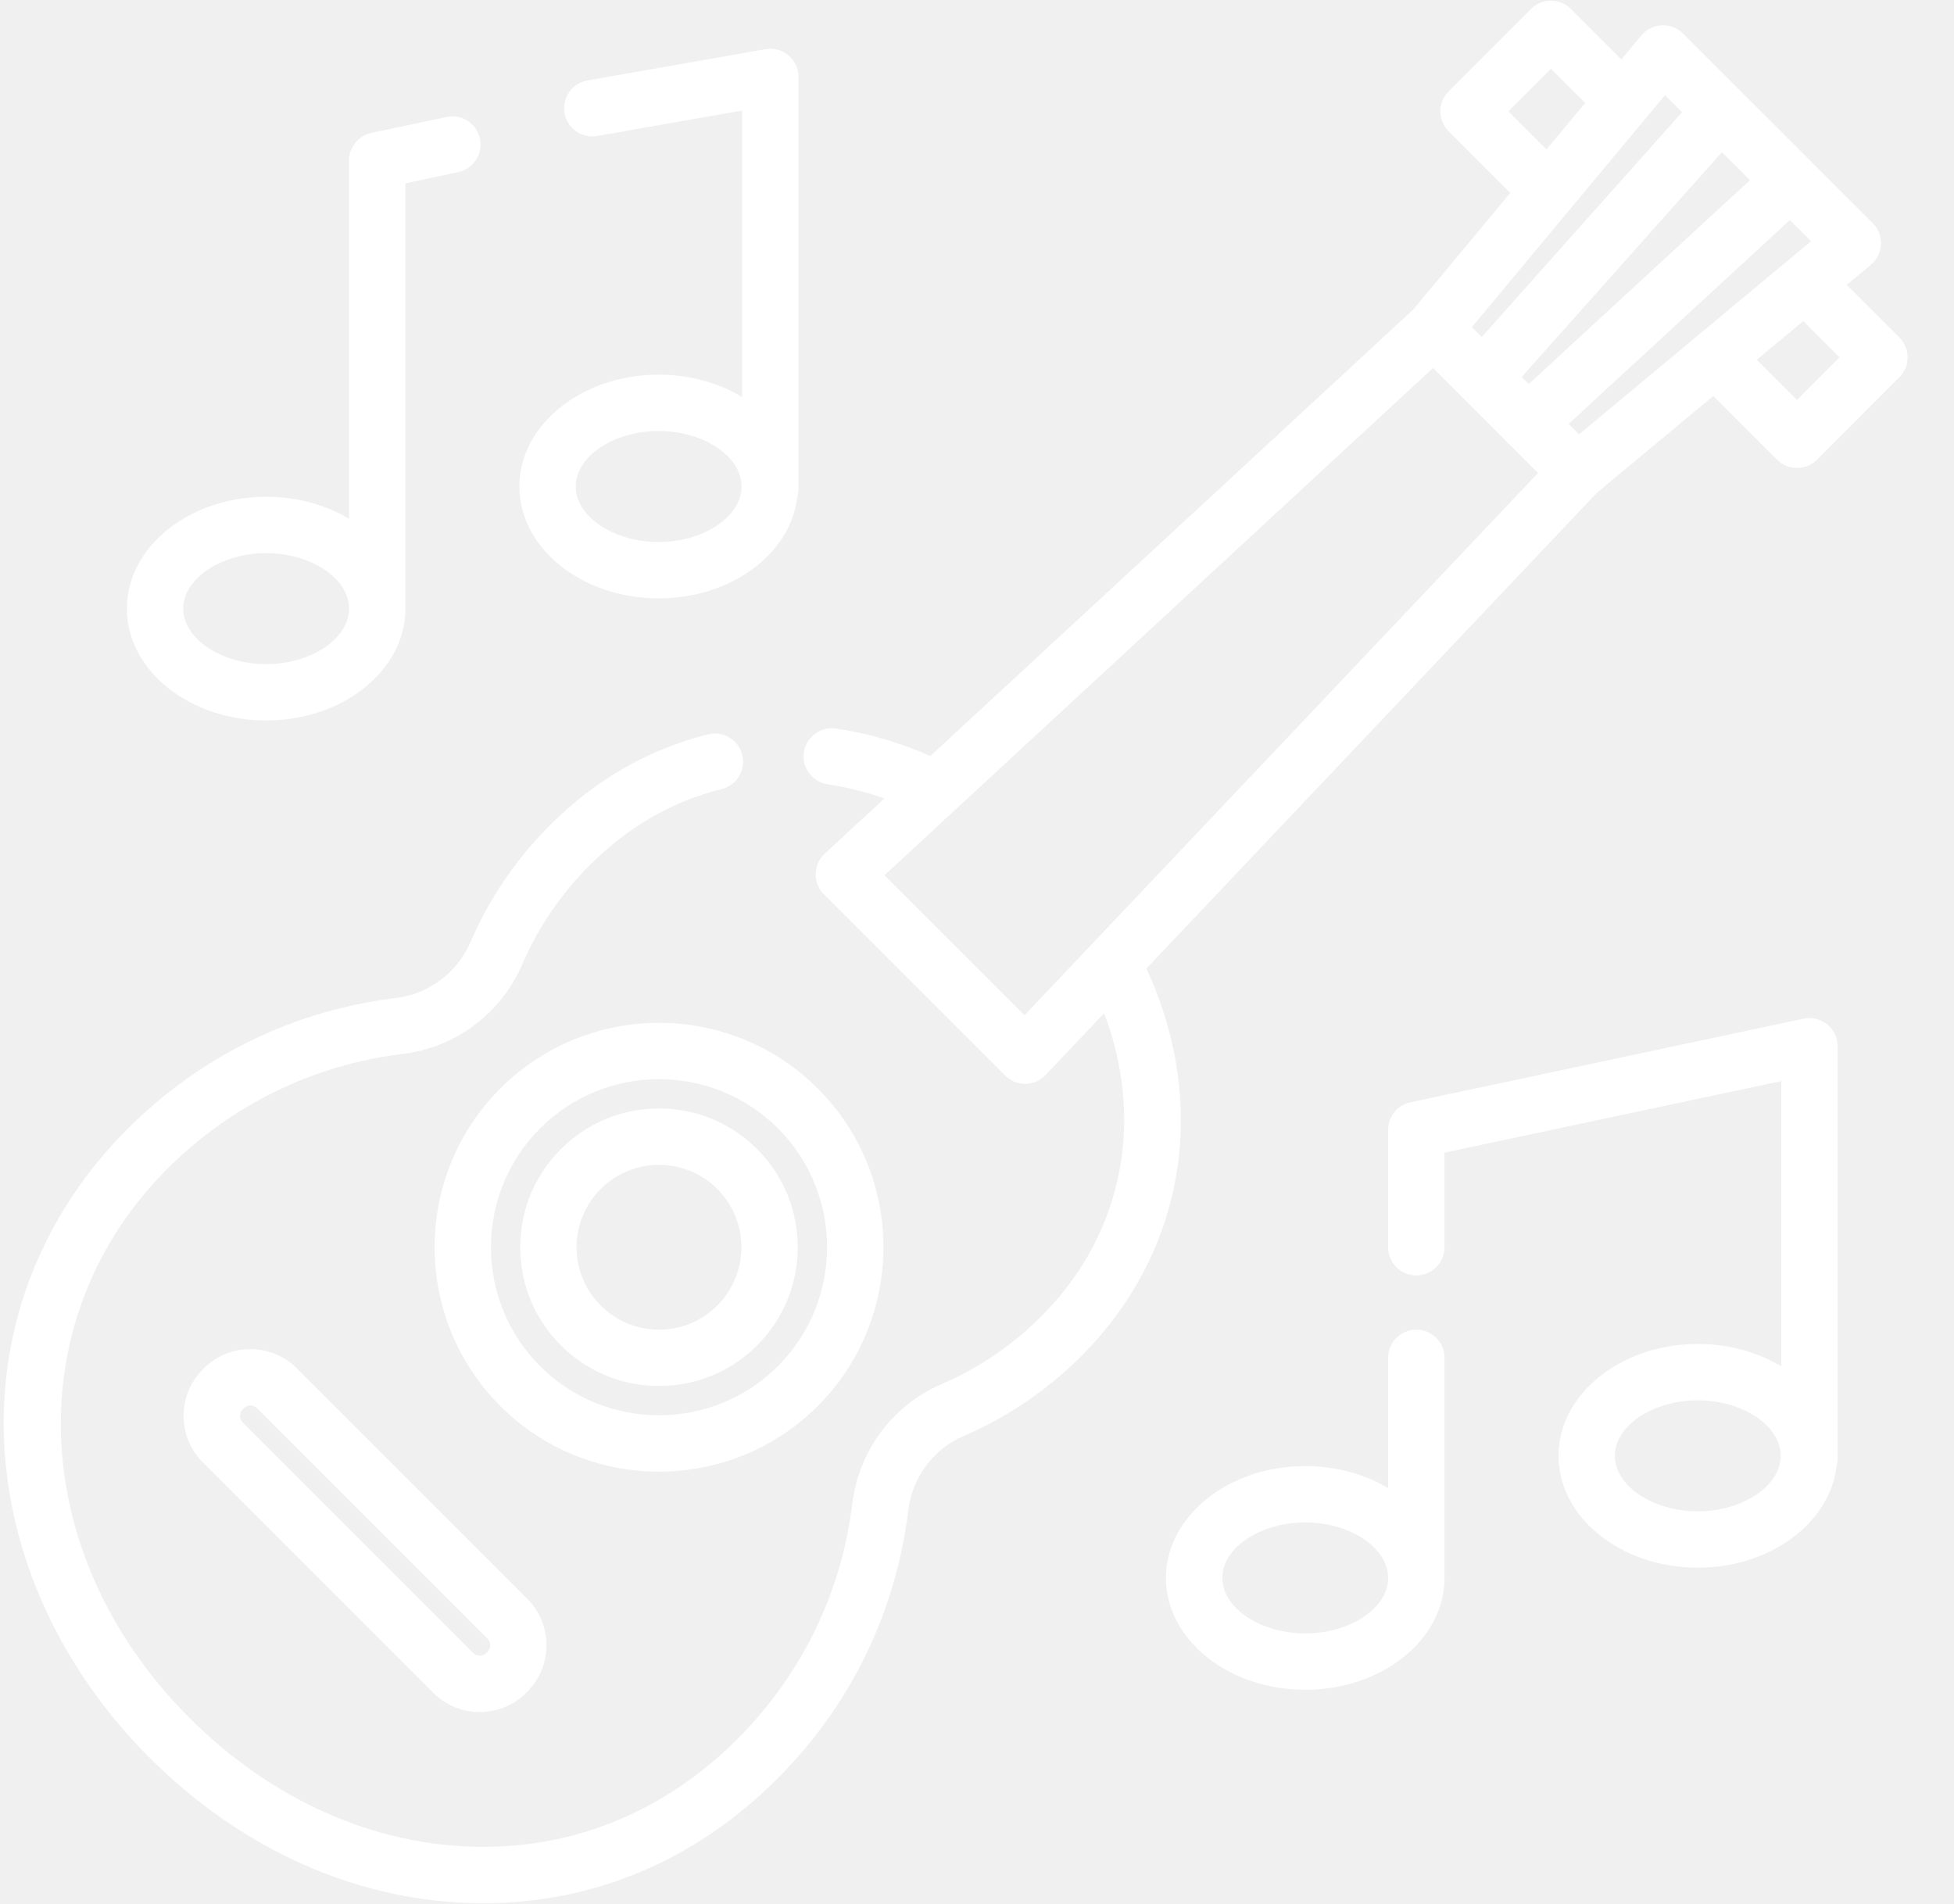
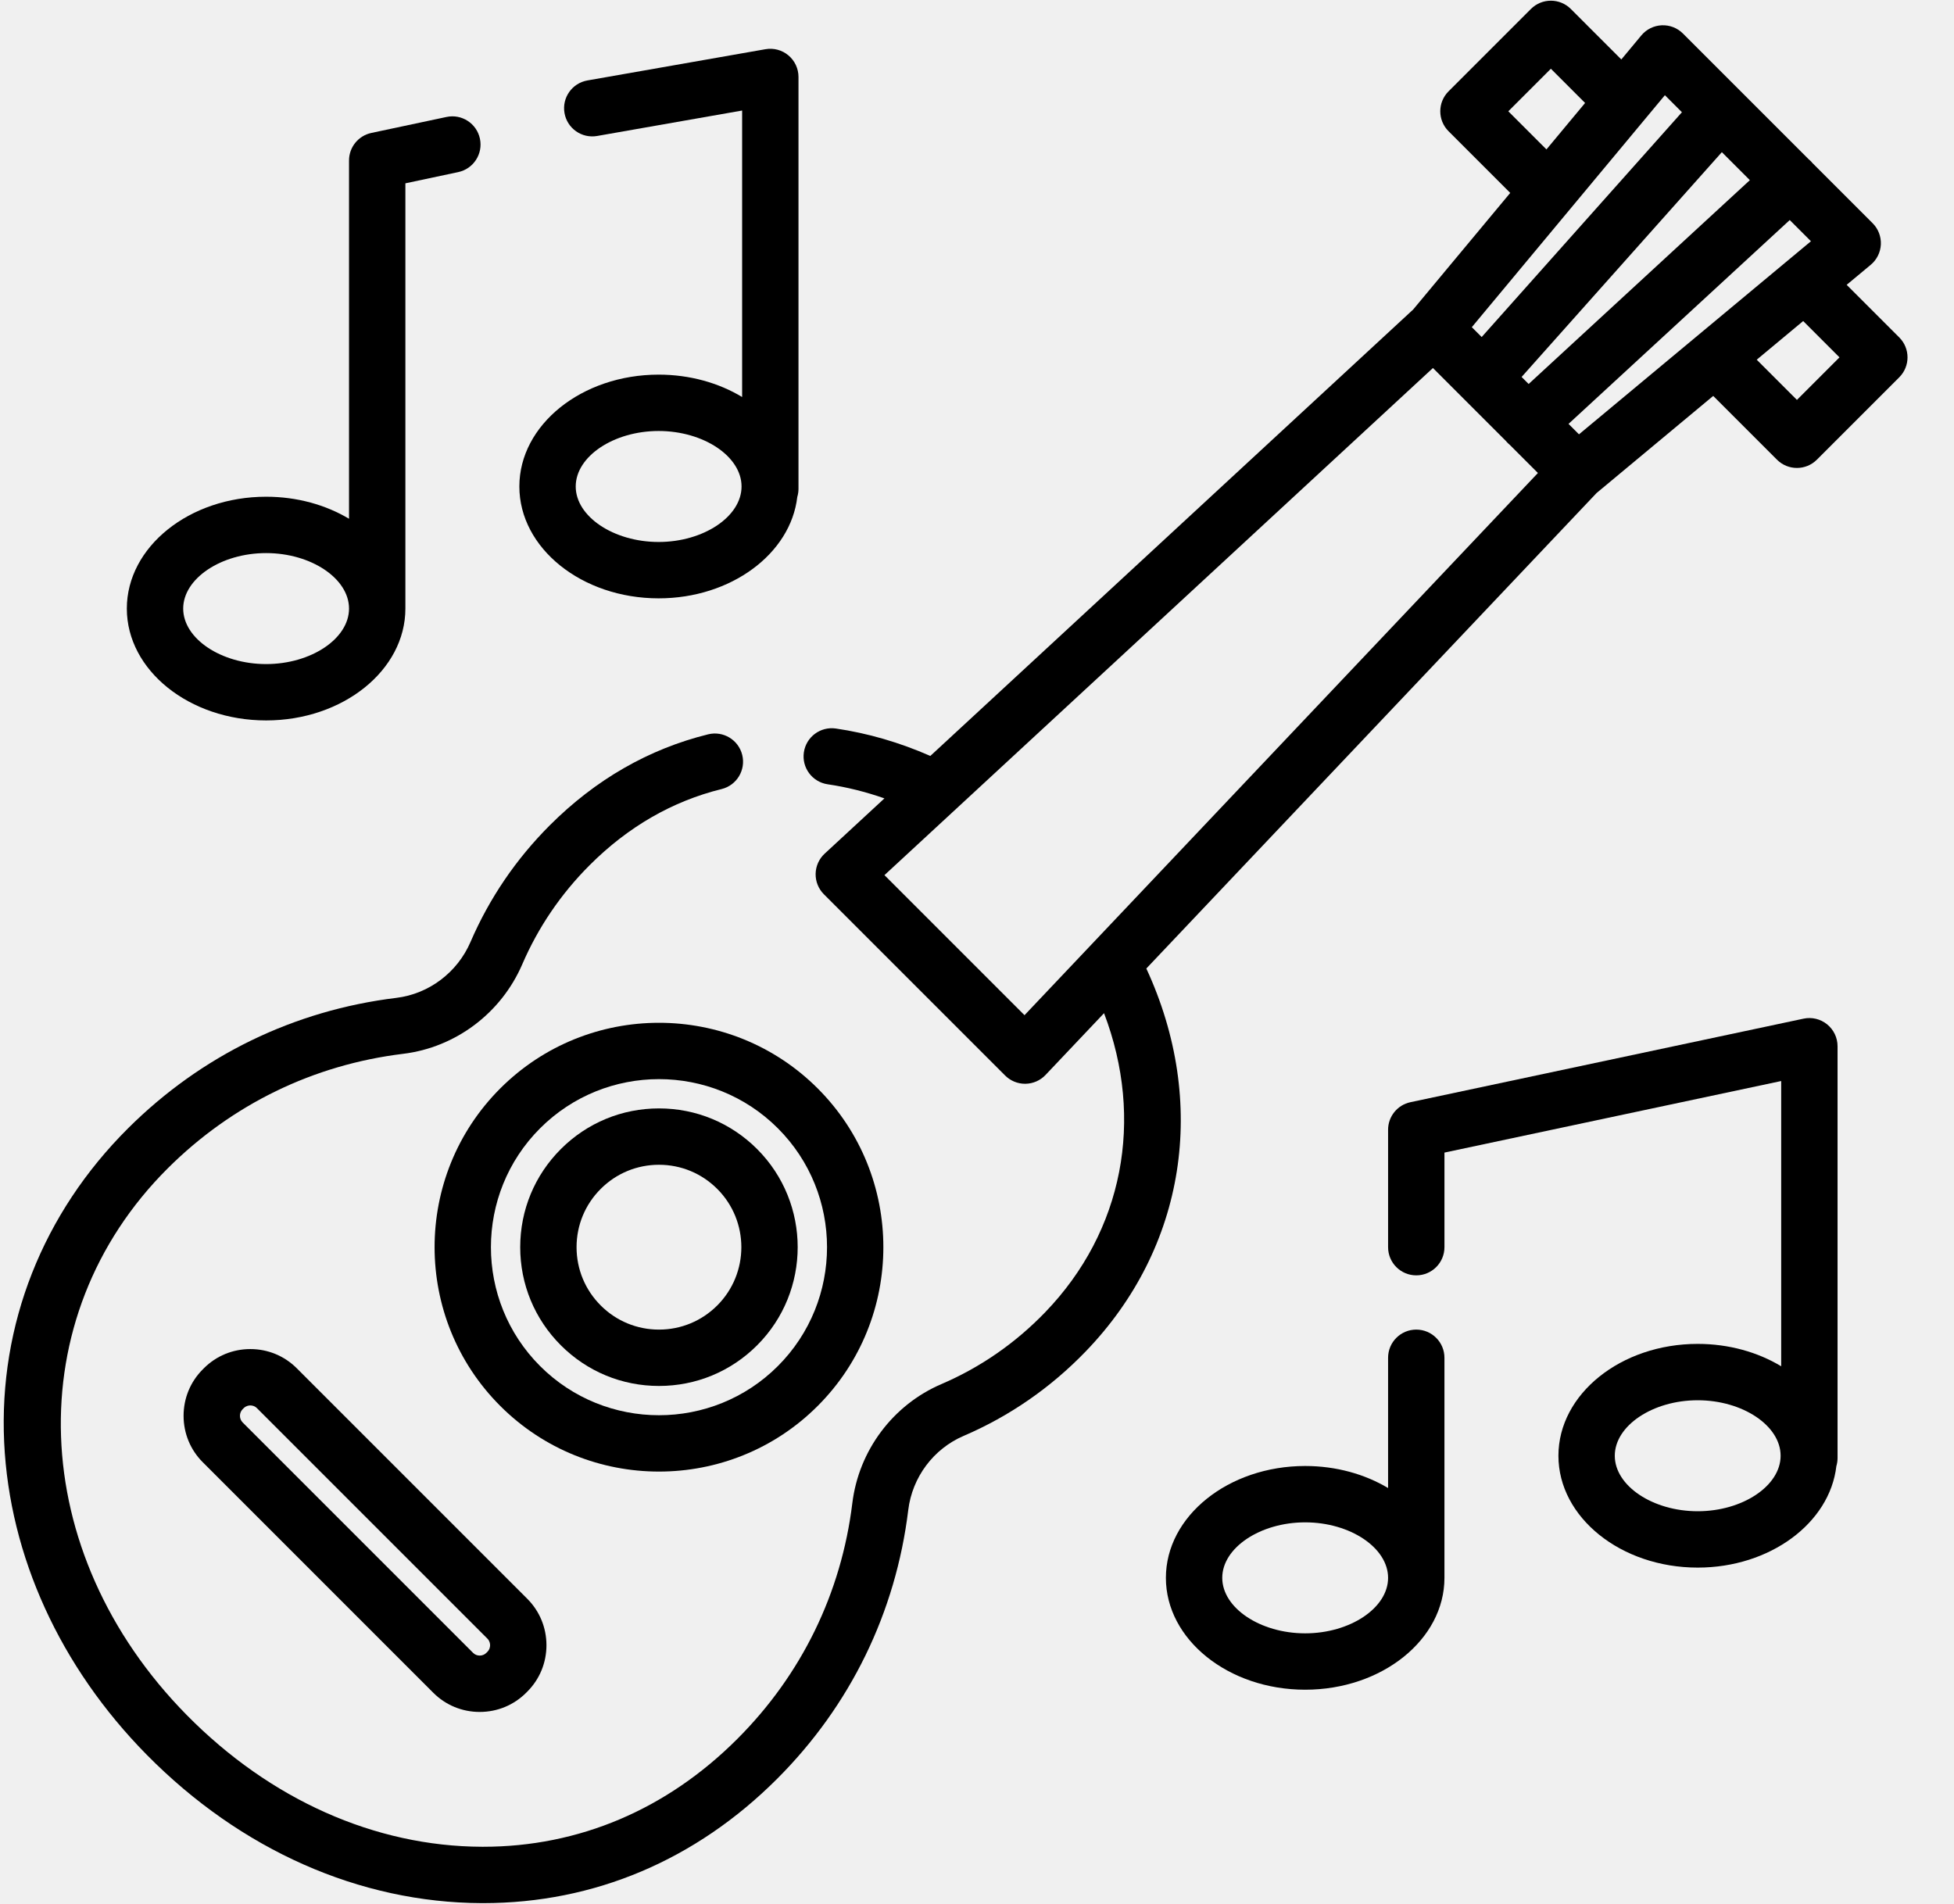
- <svg xmlns="http://www.w3.org/2000/svg" width="39px" height="38px" viewBox="0 0 39 38" version="1.1">
-   <defs />
-   <g id="HOG-1920/1140" stroke="none" stroke-width="1" fill="none" fill-rule="evenodd" transform="translate(-388, -824)">
-     <g id="Header" transform="translate(-1, -1)" fill="#FFFFFF" fill-rule="nonzero">
-       <g id="Bottom" transform="translate(0, 780)">
-         <g id="Group-17">
-           <g id="Group-9" transform="translate(389, 40)">
-             <g id="guitar-music" transform="translate(0, 5)">
-               <path d="M16.322,21.725 C14.575,19.978 11.732,19.978 9.985,21.725 C8.238,23.472 8.238,26.315 9.985,28.062 C10.858,28.936 12.006,29.372 13.153,29.372 C14.301,29.372 15.448,28.936 16.322,28.062 C18.069,26.315 18.069,23.472 16.322,21.725 Z M15.526,27.266 C14.218,28.575 12.089,28.575 10.78,27.267 C9.472,25.958 9.472,23.829 10.78,22.521 C11.435,21.866 12.294,21.539 13.153,21.539 C14.013,21.539 14.872,21.866 15.526,22.52 C16.835,23.829 16.835,25.958 15.526,27.266 Z" id="Shape" />
-               <path d="M10.524,31.911 L5.923,27.31 C5.676,27.063 5.347,26.927 4.996,26.927 C4.646,26.927 4.316,27.063 4.069,27.31 L4.047,27.332 C3.8,27.579 3.664,27.909 3.664,28.259 C3.664,28.61 3.8,28.939 4.047,29.186 L8.648,33.787 C8.895,34.034 9.225,34.17 9.575,34.17 C9.926,34.17 10.255,34.034 10.502,33.787 L10.524,33.765 C10.771,33.518 10.907,33.189 10.907,32.838 C10.907,32.487 10.771,32.158 10.524,31.911 Z M9.729,32.97 L9.707,32.992 C9.635,33.063 9.515,33.063 9.444,32.992 L4.843,28.391 C4.772,28.32 4.772,28.199 4.843,28.128 L4.865,28.106 C4.912,28.059 4.967,28.052 4.996,28.052 C5.025,28.052 5.081,28.059 5.128,28.106 L9.729,32.707 C9.775,32.753 9.782,32.809 9.782,32.838 C9.782,32.867 9.775,32.923 9.729,32.97 Z" id="Shape" />
-               <path d="M15.112,22.935 C14.589,22.412 13.893,22.124 13.153,22.124 C12.413,22.124 11.718,22.412 11.195,22.935 C10.671,23.458 10.383,24.154 10.383,24.893 C10.383,25.633 10.672,26.329 11.195,26.852 C11.718,27.375 12.413,27.663 13.153,27.663 C13.893,27.663 14.589,27.375 15.112,26.852 C16.192,25.772 16.192,24.015 15.112,22.935 Z M14.316,26.057 C14.006,26.367 13.593,26.539 13.153,26.539 C12.714,26.539 12.301,26.367 11.99,26.057 C11.679,25.746 11.508,25.333 11.508,24.894 C11.508,24.454 11.679,24.041 11.99,23.73 C12.301,23.42 12.714,23.249 13.153,23.249 C13.593,23.249 14.006,23.42 14.316,23.73 C14.958,24.372 14.958,25.415 14.316,26.057 Z" id="Shape" />
-               <path d="M37.909,6.735 L36.86,5.685 L37.34,5.285 C37.461,5.184 37.535,5.037 37.542,4.879 C37.549,4.721 37.49,4.567 37.378,4.455 L36.172,3.25 C36.166,3.243 36.161,3.236 36.155,3.229 C36.138,3.21 36.12,3.194 36.101,3.178 L33.591,0.669 C33.48,0.557 33.327,0.498 33.168,0.505 C33.01,0.512 32.862,0.585 32.761,0.707 L32.361,1.187 L31.353,0.179 C31.133,-0.041 30.777,-0.041 30.558,0.179 L28.913,1.823 C28.693,2.043 28.693,2.399 28.913,2.619 L30.144,3.85 L28.208,6.177 L18.569,15.089 C17.957,14.819 17.324,14.635 16.683,14.541 C16.376,14.497 16.09,14.709 16.045,15.016 C16,15.323 16.213,15.609 16.52,15.654 C16.902,15.71 17.28,15.805 17.653,15.936 L16.46,17.039 C16.348,17.142 16.283,17.288 16.28,17.441 C16.277,17.593 16.336,17.741 16.445,17.849 L20.063,21.467 C20.168,21.573 20.311,21.632 20.46,21.632 C20.463,21.632 20.465,21.632 20.468,21.632 C20.62,21.63 20.764,21.566 20.869,21.456 L22.037,20.223 C22.844,22.342 22.423,24.573 20.864,26.19 C20.268,26.808 19.57,27.292 18.79,27.627 C17.822,28.042 17.141,28.952 17.013,30.002 C16.793,31.799 15.999,33.426 14.716,34.71 C13.308,36.117 11.555,36.861 9.645,36.861 C9.636,36.861 9.627,36.861 9.619,36.861 C7.484,36.854 5.393,35.921 3.73,34.235 C0.526,30.985 0.363,26.292 3.35,23.318 C4.632,22.042 6.256,21.252 8.048,21.034 C9.094,20.907 10.004,20.222 10.424,19.247 C10.743,18.508 11.196,17.842 11.77,17.268 C12.535,16.502 13.421,15.992 14.404,15.749 C14.705,15.675 14.889,15.37 14.815,15.069 C14.741,14.767 14.436,14.583 14.134,14.657 C12.95,14.949 11.887,15.56 10.975,16.472 C10.299,17.148 9.766,17.931 9.391,18.802 C9.129,19.411 8.562,19.838 7.912,19.917 C5.869,20.166 4.017,21.066 2.556,22.521 C0.852,24.218 -0.027,26.444 0.083,28.789 C0.189,31.057 1.2,33.271 2.929,35.025 C4.804,36.926 7.178,37.978 9.614,37.986 C9.625,37.986 9.634,37.986 9.645,37.986 C11.859,37.986 13.888,37.128 15.511,35.505 C16.974,34.043 17.879,32.187 18.129,30.139 C18.209,29.485 18.632,28.918 19.233,28.661 C20.152,28.266 20.973,27.698 21.674,26.971 C23.67,24.9 24.117,22.003 22.881,19.331 L31.867,9.841 L34.196,7.903 L35.469,9.176 C35.579,9.285 35.723,9.34 35.867,9.34 C36.011,9.34 36.155,9.285 36.265,9.176 L37.909,7.531 C38.129,7.311 38.129,6.955 37.909,6.735 Z M34.368,3.037 L34.927,3.596 L30.512,7.665 L30.371,7.524 L34.368,3.037 Z M30.106,2.221 L30.955,1.372 L31.639,2.055 L30.867,2.982 L30.106,2.221 Z M32.834,2.377 C32.835,2.376 32.836,2.375 32.837,2.374 L33.232,1.9 L33.572,2.24 L29.574,6.727 L29.377,6.53 L32.834,2.377 Z M20.449,20.263 L17.654,17.468 L28.601,7.345 L30.062,8.806 C30.068,8.813 30.074,8.821 30.08,8.827 C30.097,8.846 30.116,8.863 30.135,8.879 L30.697,9.441 L20.449,20.263 Z M31.516,8.669 L31.308,8.461 L35.723,4.392 L36.147,4.815 L31.516,8.669 Z M35.867,7.982 L35.064,7.18 L35.991,6.408 L36.716,7.133 L35.867,7.982 Z" id="Shape" />
-               <path d="M36.469,20.445 C36.337,20.339 36.164,20.297 35.998,20.332 L28.152,22 C27.892,22.055 27.706,22.284 27.706,22.55 L27.706,24.893 C27.706,25.204 27.958,25.456 28.269,25.456 C28.58,25.456 28.831,25.204 28.831,24.893 L28.831,23.005 L35.553,21.577 L35.553,27.271 C35.088,26.99 34.511,26.824 33.886,26.824 C32.353,26.824 31.106,27.825 31.106,29.056 C31.106,30.287 32.353,31.289 33.886,31.289 C35.332,31.289 36.522,30.399 36.654,29.265 C36.669,29.213 36.678,29.159 36.678,29.102 L36.678,20.883 C36.678,20.713 36.601,20.552 36.469,20.445 Z M33.886,30.164 C32.989,30.164 32.231,29.657 32.231,29.056 C32.231,28.456 32.989,27.949 33.886,27.949 C34.783,27.949 35.541,28.456 35.541,29.056 C35.541,29.657 34.783,30.164 33.886,30.164 Z" id="Shape" />
-               <path d="M28.831,27.101 C28.831,26.79 28.579,26.538 28.269,26.538 C27.958,26.538 27.706,26.79 27.706,27.101 L27.706,29.701 C27.244,29.425 26.671,29.261 26.051,29.261 C24.518,29.261 23.271,30.263 23.271,31.494 C23.271,32.725 24.518,33.726 26.051,33.726 C27.584,33.726 28.831,32.725 28.831,31.494 C28.831,31.492 28.831,31.491 28.831,31.489 C28.831,31.488 28.831,31.487 28.831,31.487 L28.831,27.101 Z M26.051,32.601 C25.154,32.601 24.396,32.094 24.396,31.493 C24.396,30.893 25.154,30.386 26.051,30.386 C26.948,30.386 27.706,30.893 27.706,31.493 C27.706,32.094 26.948,32.601 26.051,32.601 Z" id="Shape" />
-               <path d="M15.737,1.105 C15.61,0.999 15.442,0.953 15.278,0.982 L11.724,1.606 C11.418,1.66 11.214,1.951 11.268,2.257 C11.321,2.563 11.613,2.768 11.919,2.714 L14.813,2.206 L14.813,7.924 C14.348,7.644 13.771,7.478 13.146,7.478 C11.614,7.478 10.366,8.479 10.366,9.71 C10.366,10.941 11.614,11.943 13.146,11.943 C14.592,11.943 15.783,11.052 15.914,9.919 C15.929,9.867 15.938,9.813 15.938,9.756 L15.938,1.536 C15.938,1.37 15.864,1.212 15.737,1.105 Z M13.146,10.818 C12.249,10.818 11.491,10.311 11.491,9.71 C11.491,9.11 12.249,8.602 13.146,8.602 C14.044,8.602 14.801,9.11 14.801,9.71 C14.801,10.311 14.044,10.818 13.146,10.818 Z" id="Shape" />
-               <path d="M9.579,2.768 C9.515,2.464 9.216,2.27 8.912,2.335 L7.412,2.653 C7.152,2.709 6.967,2.938 6.967,3.204 L6.967,10.354 C6.504,10.078 5.931,9.915 5.312,9.915 C3.779,9.915 2.532,10.916 2.532,12.147 C2.532,13.378 3.779,14.38 5.312,14.38 C6.845,14.38 8.092,13.378 8.092,12.147 C8.092,12.146 8.091,12.144 8.091,12.143 C8.091,12.142 8.092,12.141 8.092,12.14 L8.092,3.659 L9.146,3.435 C9.45,3.371 9.644,3.072 9.579,2.768 Z M5.312,13.255 C4.415,13.255 3.657,12.748 3.657,12.147 C3.657,11.547 4.415,11.04 5.312,11.04 C6.209,11.04 6.967,11.547 6.967,12.147 C6.967,12.748 6.209,13.255 5.312,13.255 Z" id="Shape" />
-             </g>
-           </g>
-         </g>
-       </g>
-     </g>
-   </g>
+ <svg xmlns="http://www.w3.org/2000/svg" version="1.1" width="1051" height="1024" viewBox="0 0 1051 1024">
+   <g id="icomoon-ignore">
+ </g>
+   <path d="M439.826 585.432c-47.080-47.080-123.686-47.078-170.766 0.002-47.078 47.080-47.078 123.684 0.002 170.766 23.538 23.538 54.46 35.308 85.38 35.308 30.922 0 61.846-11.77 85.382-35.308 47.080-47.080 47.080-123.686 0.002-170.768zM418.394 734.76c-35.26 35.256-92.632 35.258-127.892 0.002-35.262-35.26-35.262-92.634-0.004-127.892 17.634-17.632 40.788-26.444 63.95-26.444 23.154 0 46.318 8.816 63.946 26.442 35.256 35.26 35.256 92.634 0 127.892z" />
+   <path d="M283.6 859.92l-123.982-123.98c-6.654-6.658-15.526-10.324-24.98-10.324s-18.326 3.666-24.98 10.322l-0.594 0.594c-6.656 6.658-10.32 15.53-10.32 24.98s3.664 18.324 10.32 24.98l123.982 123.982c6.658 6.656 15.53 10.32 24.98 10.32s18.324-3.664 24.98-10.32l0.592-0.594c6.658-6.656 10.324-15.528 10.324-24.98-0.002-9.452-3.668-18.324-10.322-24.98zM262.162 888.446l-0.594 0.594c-1.918 1.922-5.168 1.922-7.086 0l-123.98-123.982c-1.922-1.92-1.922-5.166 0-7.086l0.594-0.596c1.256-1.256 2.758-1.442 3.542-1.442s2.288 0.188 3.542 1.446l123.984 123.982c1.254 1.256 1.442 2.758 1.442 3.542s-0.188 2.286-1.444 3.542z" />
+   <path d="M407.228 618.036c-14.1-14.1-32.844-21.862-52.78-21.862-19.938 0-38.684 7.766-52.778 21.862-14.102 14.1-21.864 32.842-21.864 52.778 0 19.938 7.766 38.684 21.862 52.778 14.1 14.102 32.842 21.864 52.78 21.864 19.936 0 38.682-7.764 52.78-21.862 29.1-29.102 29.1-76.456 0-105.558zM385.79 702.158c-8.374 8.374-19.502 12.986-31.344 12.986s-22.972-4.612-31.346-12.986c-8.372-8.372-12.984-19.504-12.984-31.342s4.612-22.97 12.986-31.344c8.372-8.372 19.502-12.984 31.344-12.984s22.97 4.612 31.344 12.986c17.284 17.282 17.284 45.402 0 62.684z" />
+   <path d="M1021.56 181.492l-28.29-28.29 12.942-10.772c3.274-2.726 5.252-6.704 5.444-10.96s-1.41-8.396-4.422-11.412l-32.49-32.49c-0.154-0.184-0.296-0.374-0.46-0.552-0.46-0.502-0.956-0.948-1.466-1.372l-67.62-67.62c-3.012-3.010-7.126-4.608-11.412-4.422-4.254 0.194-8.234 2.17-10.96 5.444l-10.77 12.938-27.17-27.172c-5.922-5.918-15.518-5.918-21.438 0l-44.324 44.324c-5.92 5.922-5.92 15.518 0 21.438l33.186 33.186-52.182 62.688-259.73 240.148c-16.516-7.25-33.564-12.224-50.822-14.754-8.286-1.196-15.982 4.516-17.198 12.8-1.214 8.284 4.516 15.982 12.8 17.198 10.276 1.506 20.484 4.060 30.534 7.582l-32.146 29.722c-3.028 2.8-4.784 6.71-4.864 10.834-0.078 4.12 1.522 8.098 4.436 11.014l97.494 97.494c2.846 2.844 6.7 4.438 10.72 4.438 0.068 0 0.138 0 0.208-0.002 4.090-0.054 7.986-1.762 10.8-4.734l31.47-33.234c21.756 57.11 10.408 117.214-31.606 160.808-16.052 16.656-34.856 29.68-55.886 38.702-26.084 11.19-44.436 35.718-47.894 64.012-5.914 48.416-27.312 92.28-61.886 126.854-37.94 37.94-85.18 57.98-136.662 57.98-0.23 0-0.468 0-0.7-0.002-57.522-0.202-113.874-25.336-158.676-70.772-86.342-87.566-90.746-214.036-10.242-294.18 34.54-34.39 78.316-55.672 126.596-61.548 28.172-3.432 52.708-21.882 64.036-48.152 8.586-19.916 20.786-37.858 36.266-53.338 20.622-20.624 44.498-34.388 70.962-40.912 8.126-2.006 13.092-10.218 11.088-18.348-2.006-8.126-10.222-13.094-18.348-11.088-31.908 7.87-60.554 24.324-85.14 48.91-18.204 18.202-32.56 39.322-42.67 62.776-7.076 16.408-22.35 27.926-39.862 30.058-55.044 6.7-104.952 30.96-144.322 70.158-45.934 45.732-69.6 105.724-66.64 168.922 2.862 61.106 30.096 120.78 76.682 168.028 50.518 51.232 114.496 79.572 180.156 79.802 0.276 0.002 0.542 0.002 0.814 0.002 59.686-0.002 114.344-23.112 158.094-66.856 39.406-39.408 63.798-89.414 70.538-144.614 2.152-17.618 13.556-32.88 29.758-39.828 24.764-10.628 46.89-25.944 65.76-45.526 53.8-55.82 65.848-133.888 32.53-205.872l242.166-255.744 62.75-52.232 34.302 34.302c2.96 2.958 6.842 4.438 10.72 4.438s7.758-1.48 10.72-4.438l44.324-44.324c5.922-5.924 5.922-15.52 0.002-21.44zM926.14 81.84l15.058 15.058-118.988 109.642-3.784-3.786 107.714-120.914zM811.278 59.858l22.886-22.886 18.414 18.414-20.792 24.978-20.508-20.506zM884.798 64.064c0.024-0.028 0.046-0.056 0.070-0.084l10.634-12.778 9.162 9.162-107.712 120.916-5.306-5.306 93.152-111.91zM551.056 546.036l-75.332-75.332 295.010-272.766 39.37 39.37c0.158 0.188 0.302 0.382 0.468 0.564 0.464 0.506 0.966 0.958 1.482 1.386l15.146 15.146-276.144 291.632zM849.286 233.614l-5.62-5.62 118.988-109.642 11.402 11.402-124.77 103.86zM966.518 215.096l-21.624-21.624 24.98-20.792 19.53 19.532-22.886 22.884z" />
+   <path d="M982.746 550.952c-3.556-2.88-8.22-4.002-12.688-3.048l-211.438 44.932c-7 1.488-12.008 7.67-12.008 14.826v63.15c0 8.374 6.784 15.158 15.158 15.158s15.158-6.784 15.158-15.158v-50.876l181.122-38.488v153.422c-12.522-7.556-28.074-12.040-44.908-12.040-41.306 0-74.912 26.99-74.912 60.164s33.606 60.164 74.912 60.164c38.95 0 71.040-23.998 74.578-54.55 0.416-1.386 0.646-2.854 0.646-4.376v-221.5c0-4.572-2.066-8.902-5.62-11.78zM913.142 812.844c-24.174 0-44.596-13.668-44.596-29.848s20.422-29.848 44.596-29.848c24.174 0 44.598 13.668 44.598 29.848s-20.424 29.848-44.598 29.848z" />
+   <path d="M776.926 730.3c0-8.372-6.784-15.158-15.158-15.158s-15.158 6.784-15.158 15.158v70.062c-12.468-7.444-27.902-11.856-44.596-11.856-41.306 0-74.914 26.99-74.914 60.164s33.606 60.166 74.914 60.166c41.308 0 74.912-26.99 74.912-60.166 0-0.038-0.004-0.076-0.004-0.118 0-0.024 0.004-0.048 0.004-0.072v-118.18zM702.014 878.516c-24.174 0-44.598-13.668-44.598-29.85 0-16.178 20.424-29.848 44.598-29.848s44.596 13.668 44.596 29.848c0 16.184-20.422 29.85-44.596 29.85z" />
+   <path d="M424.074 29.79c-3.43-2.882-7.962-4.102-12.37-3.322l-95.766 16.806c-8.244 1.448-13.758 9.306-12.308 17.552 1.448 8.246 9.3 13.756 17.552 12.308l77.986-13.684v154.092c-12.522-7.556-28.072-12.040-44.906-12.040-41.308 0-74.914 26.99-74.914 60.164s33.606 60.162 74.914 60.162c38.948 0 71.038-23.998 74.576-54.55 0.416-1.386 0.646-2.854 0.646-4.376v-221.506c0.002-4.478-1.978-8.726-5.41-11.606zM354.262 291.51c-24.174 0-44.598-13.668-44.598-29.848s20.424-29.848 44.598-29.848c24.174 0 44.596 13.668 44.596 29.848s-20.422 29.848-44.596 29.848z" />
+   <path d="M258.138 74.588c-1.738-8.19-9.79-13.424-17.978-11.676l-40.422 8.59c-7 1.488-12.008 7.67-12.008 14.826v192.698c-12.468-7.444-27.902-11.856-44.596-11.856-41.308 0-74.914 26.99-74.914 60.164s33.604 60.16 74.914 60.16c41.308 0 74.912-26.99 74.912-60.164 0-0.038-0.004-0.076-0.004-0.118 0-0.024 0.004-0.048 0.004-0.072v-228.536l28.414-6.036c8.192-1.74 13.42-9.79 11.678-17.98zM143.136 357.182c-24.174 0-44.598-13.668-44.598-29.848s20.424-29.848 44.598-29.848c24.174 0 44.596 13.668 44.596 29.848s-20.422 29.848-44.596 29.848z" />
</svg>
